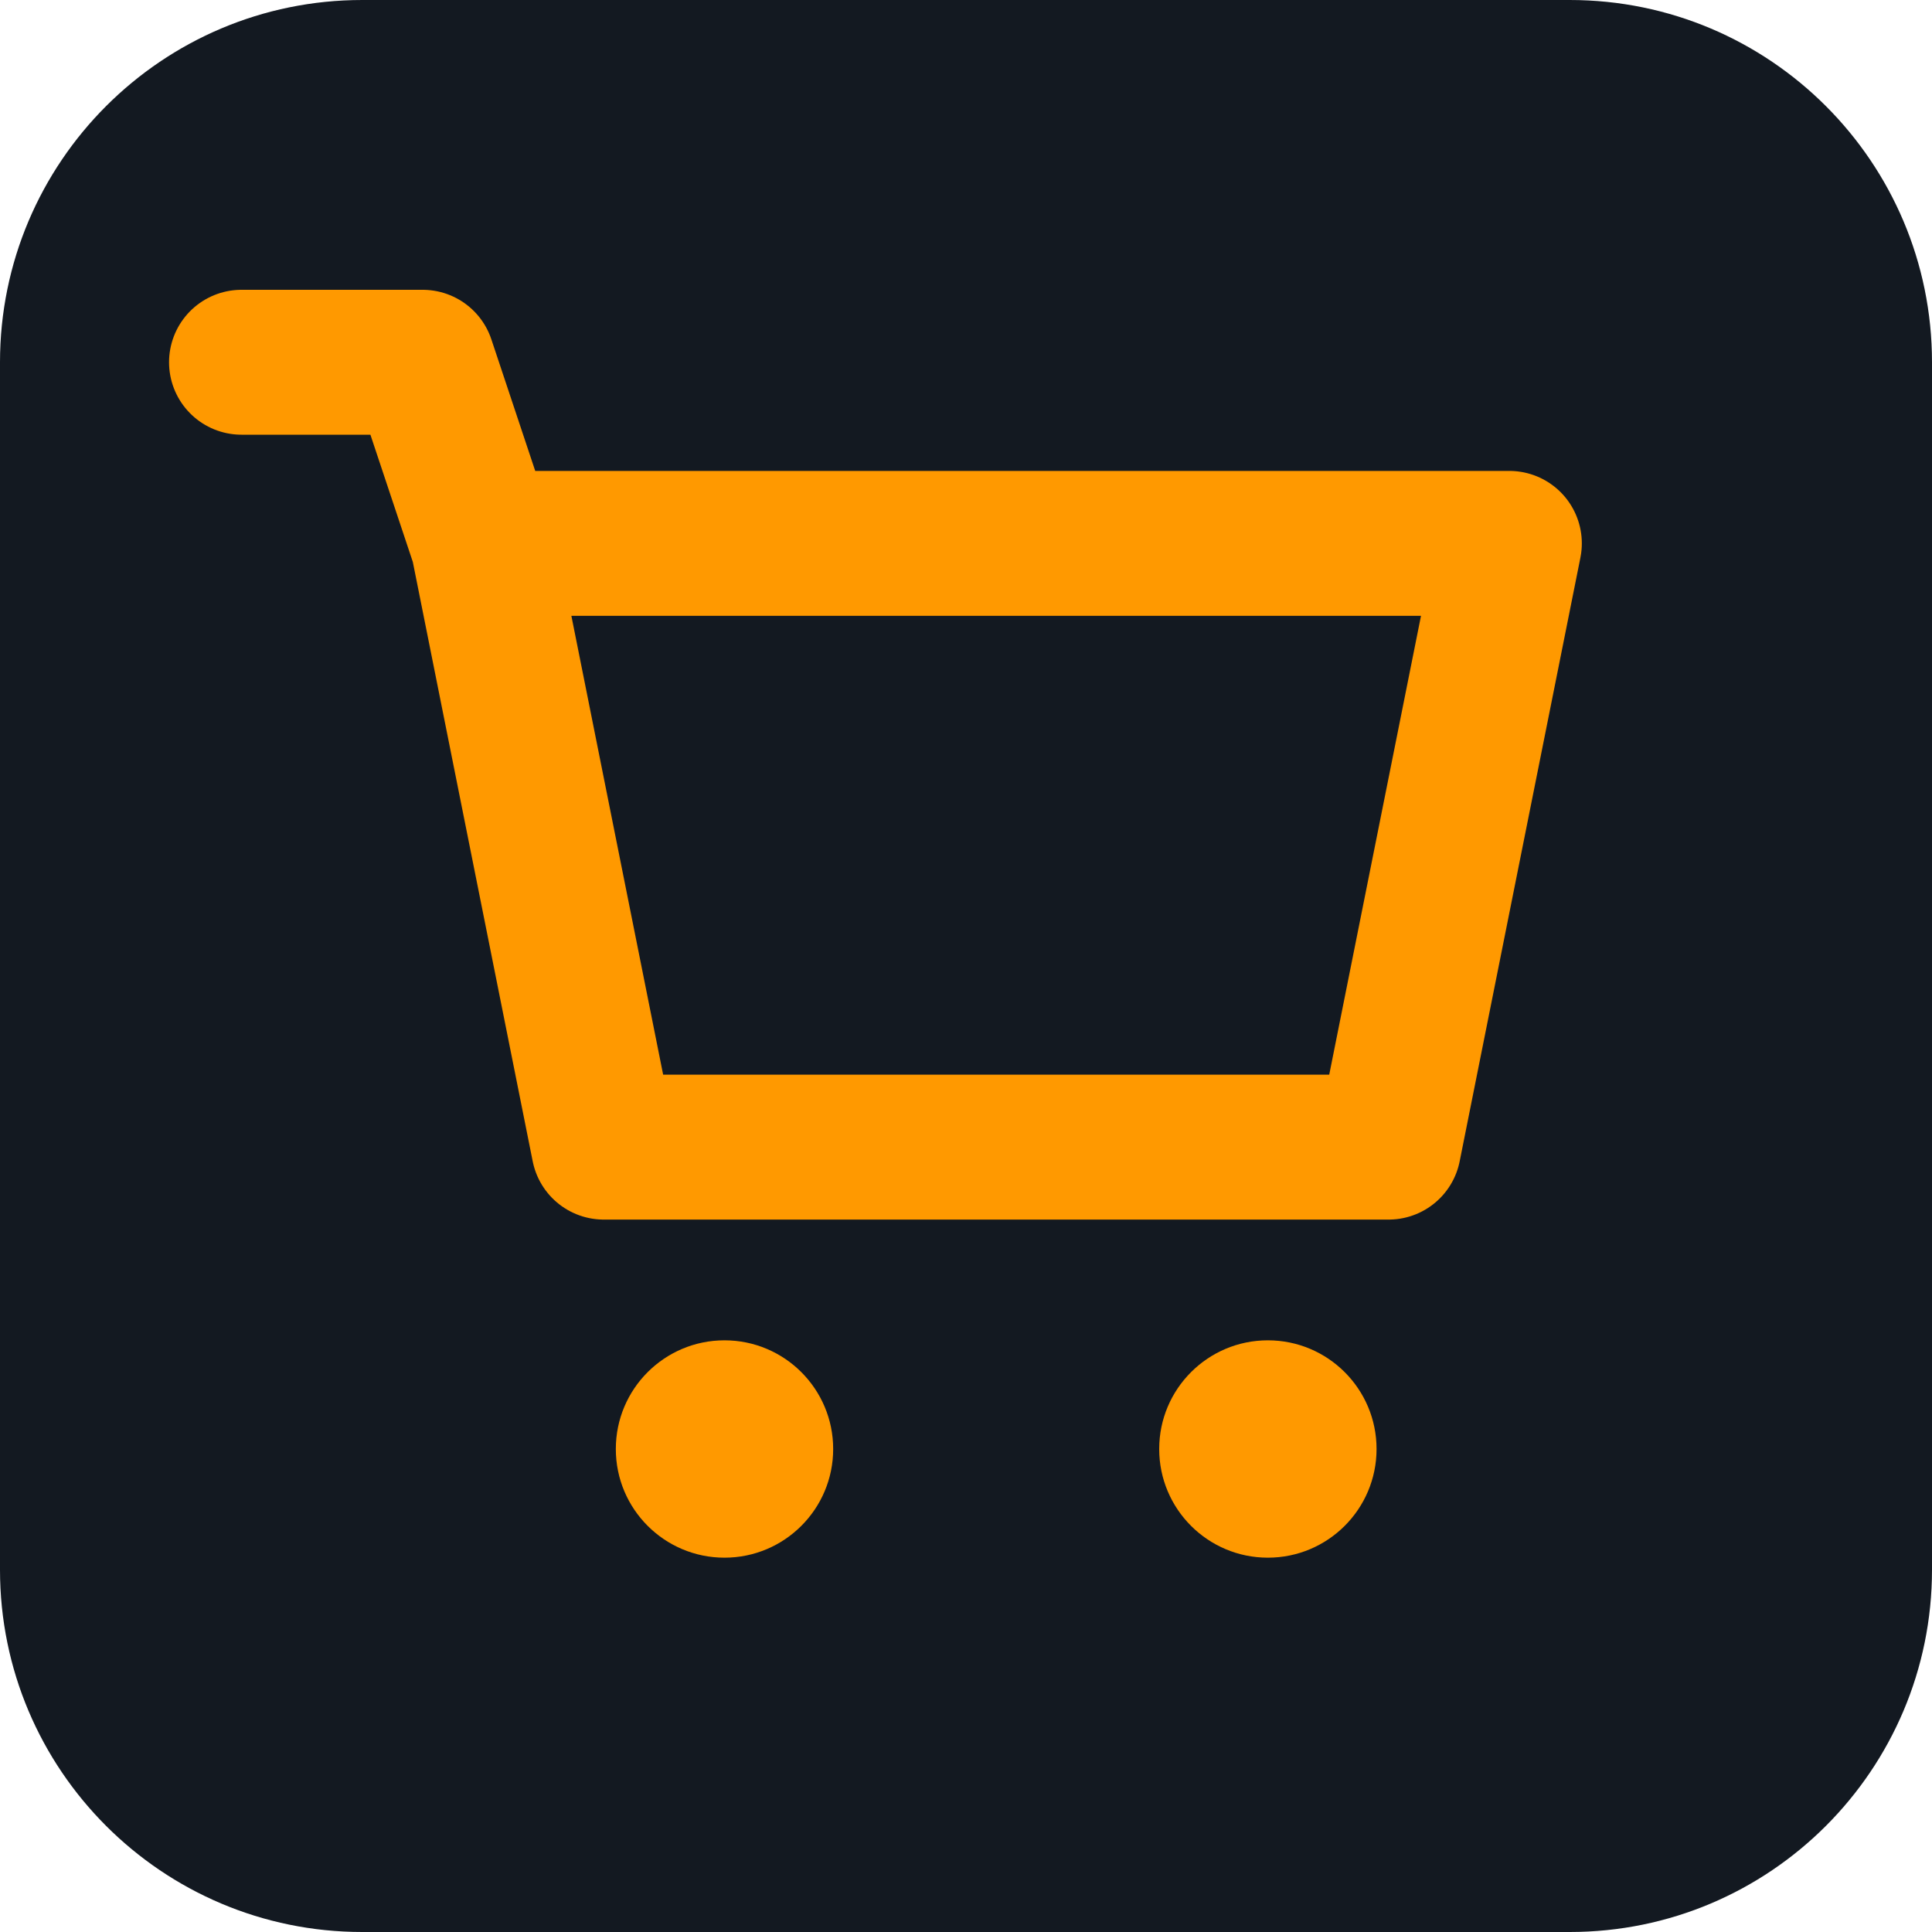
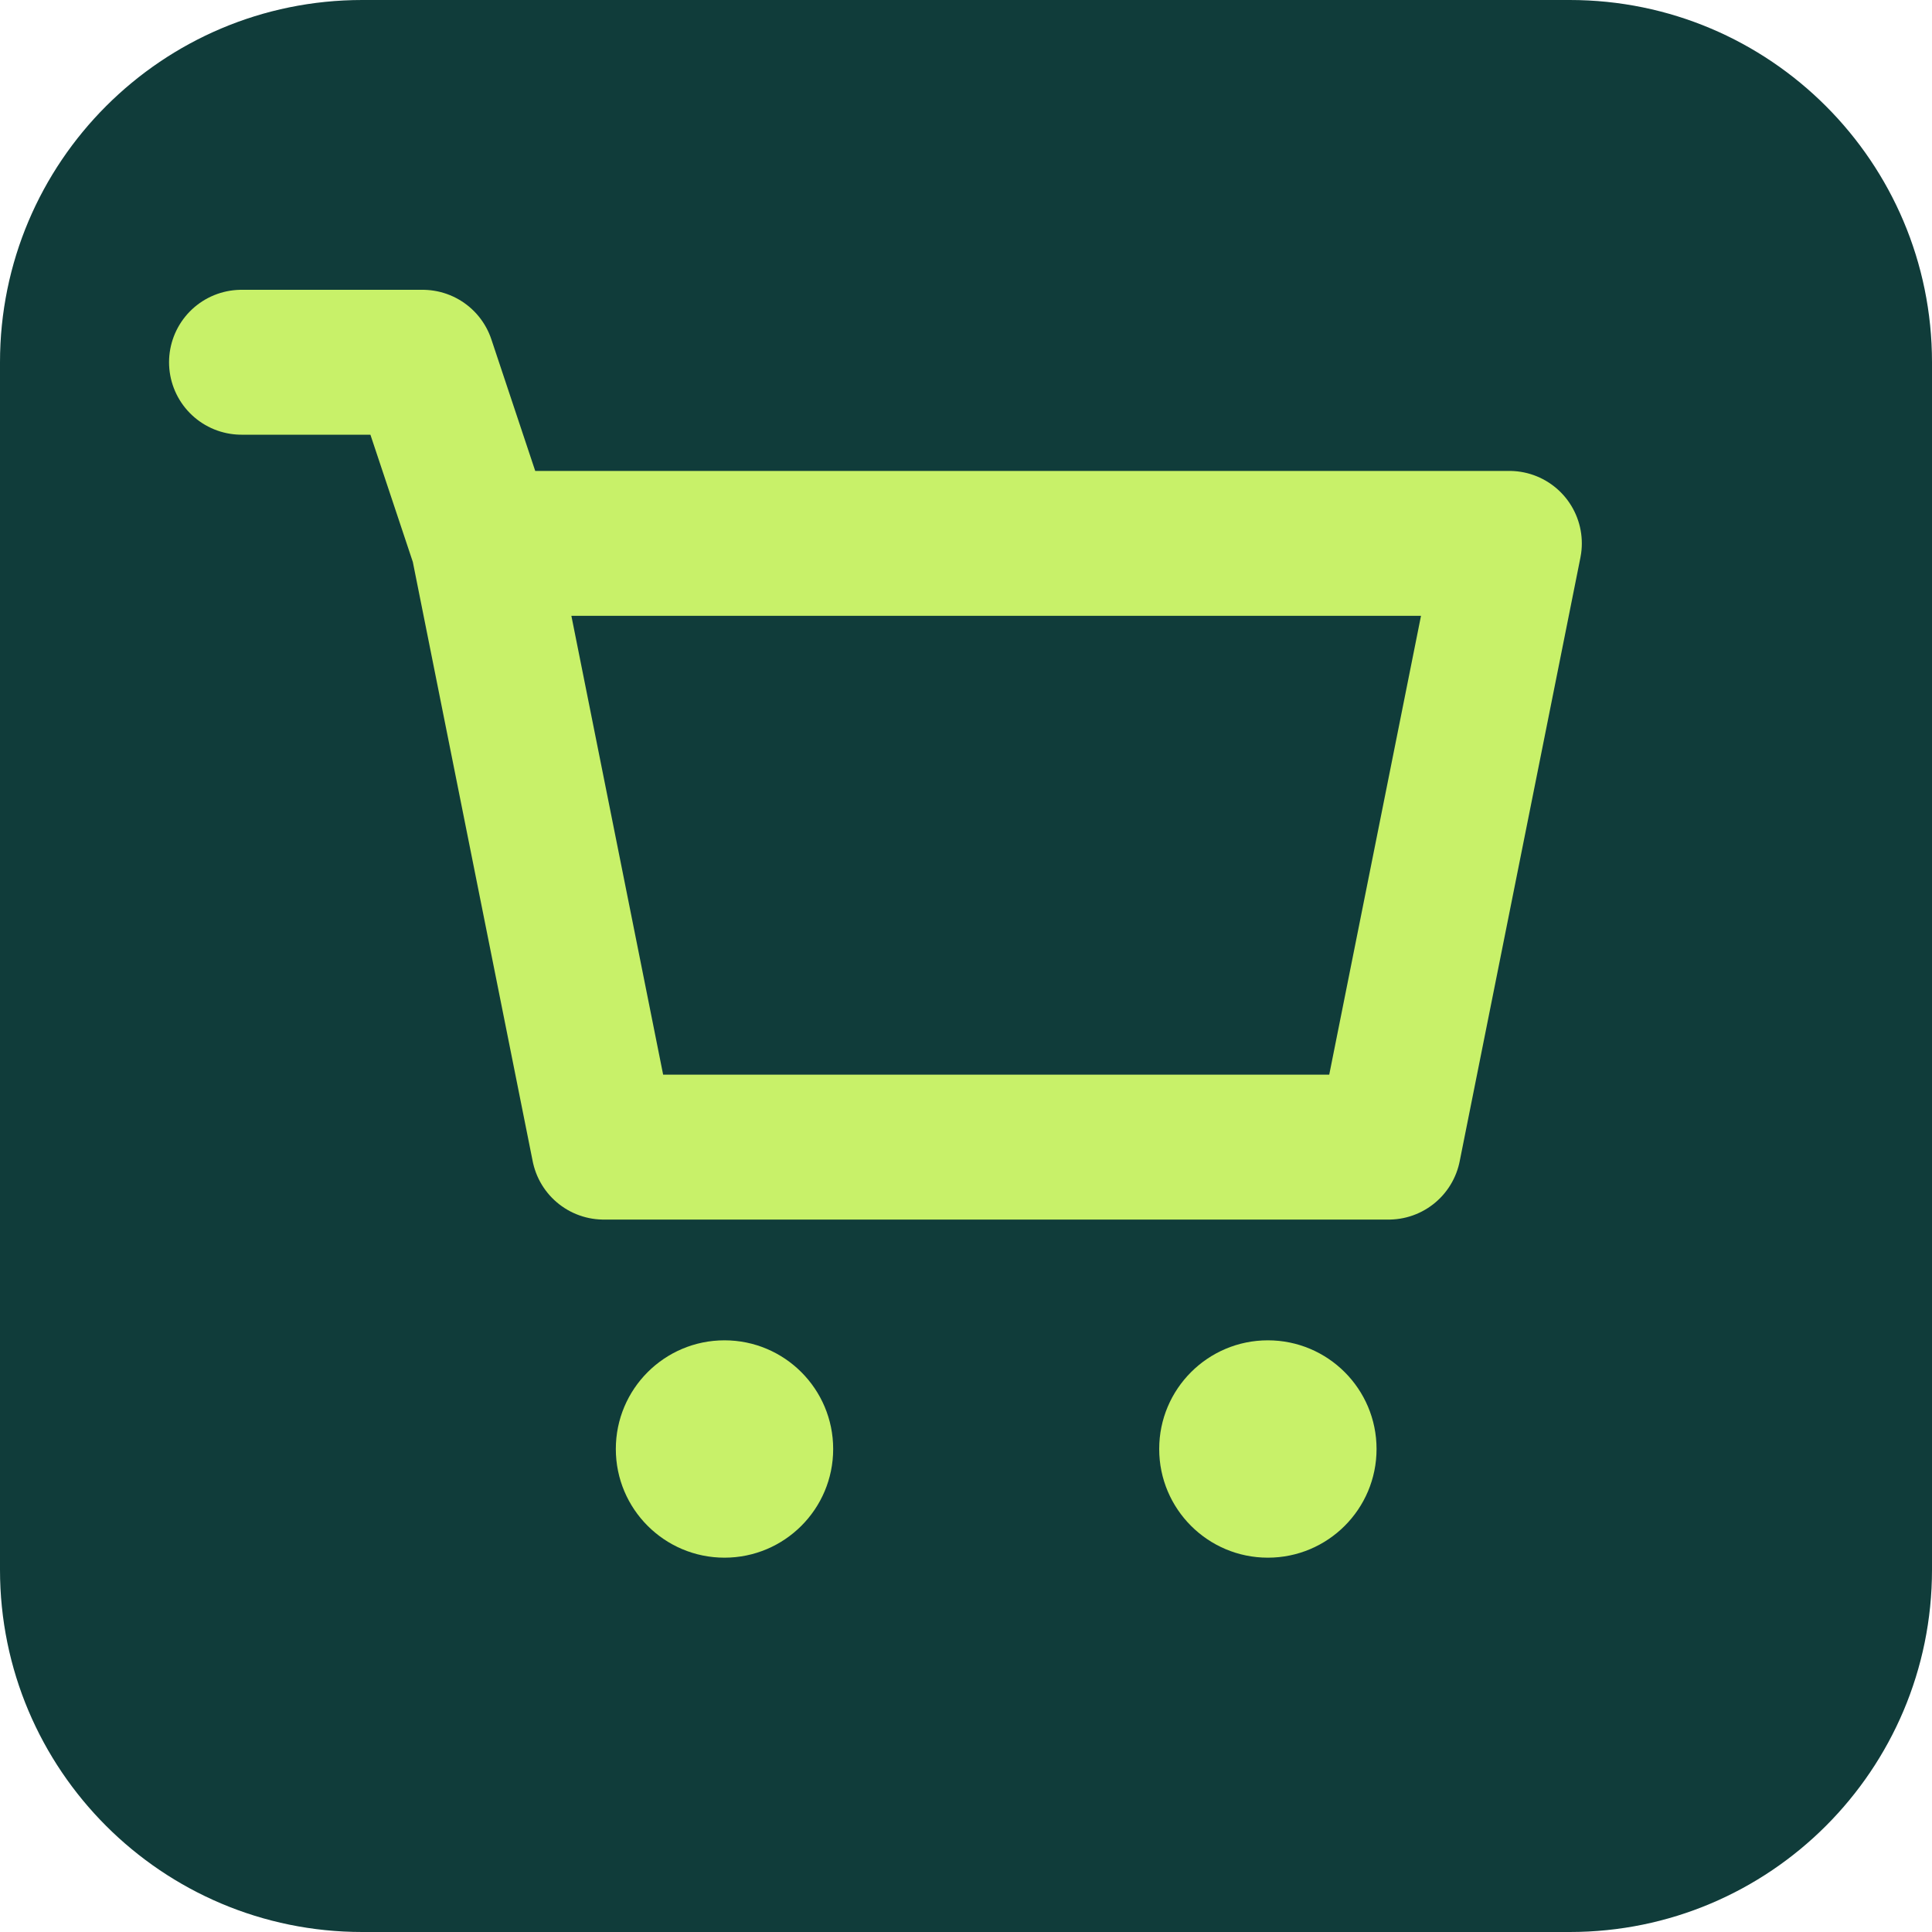
<svg xmlns="http://www.w3.org/2000/svg" viewBox="0 0 32 32">
-   <rect width="32" height="32" rx="6" fill="#131921" />
-   <path d="M8 9h17l-2 10H10z M8 9 7 6H4" fill="none" stroke="#ff9900" stroke-width="2.4" stroke-linecap="round" stroke-linejoin="round" />
-   <circle cx="12" cy="24" r="1.8" fill="#ff9900" />
-   <circle cx="21" cy="24" r="1.8" fill="#ff9900" />
+   <rect width="32" height="32" rx="6" fill="#103c3a" />
+   <path d="M8 9h17l-2 10H10z M8 9 7 6H4" fill="none" stroke="#c8f169" stroke-width="2.4" stroke-linecap="round" stroke-linejoin="round" />
+   <circle cx="12" cy="24" r="1.8" fill="#c8f169" />
+   <circle cx="21" cy="24" r="1.8" fill="#c8f169" />
</svg>
